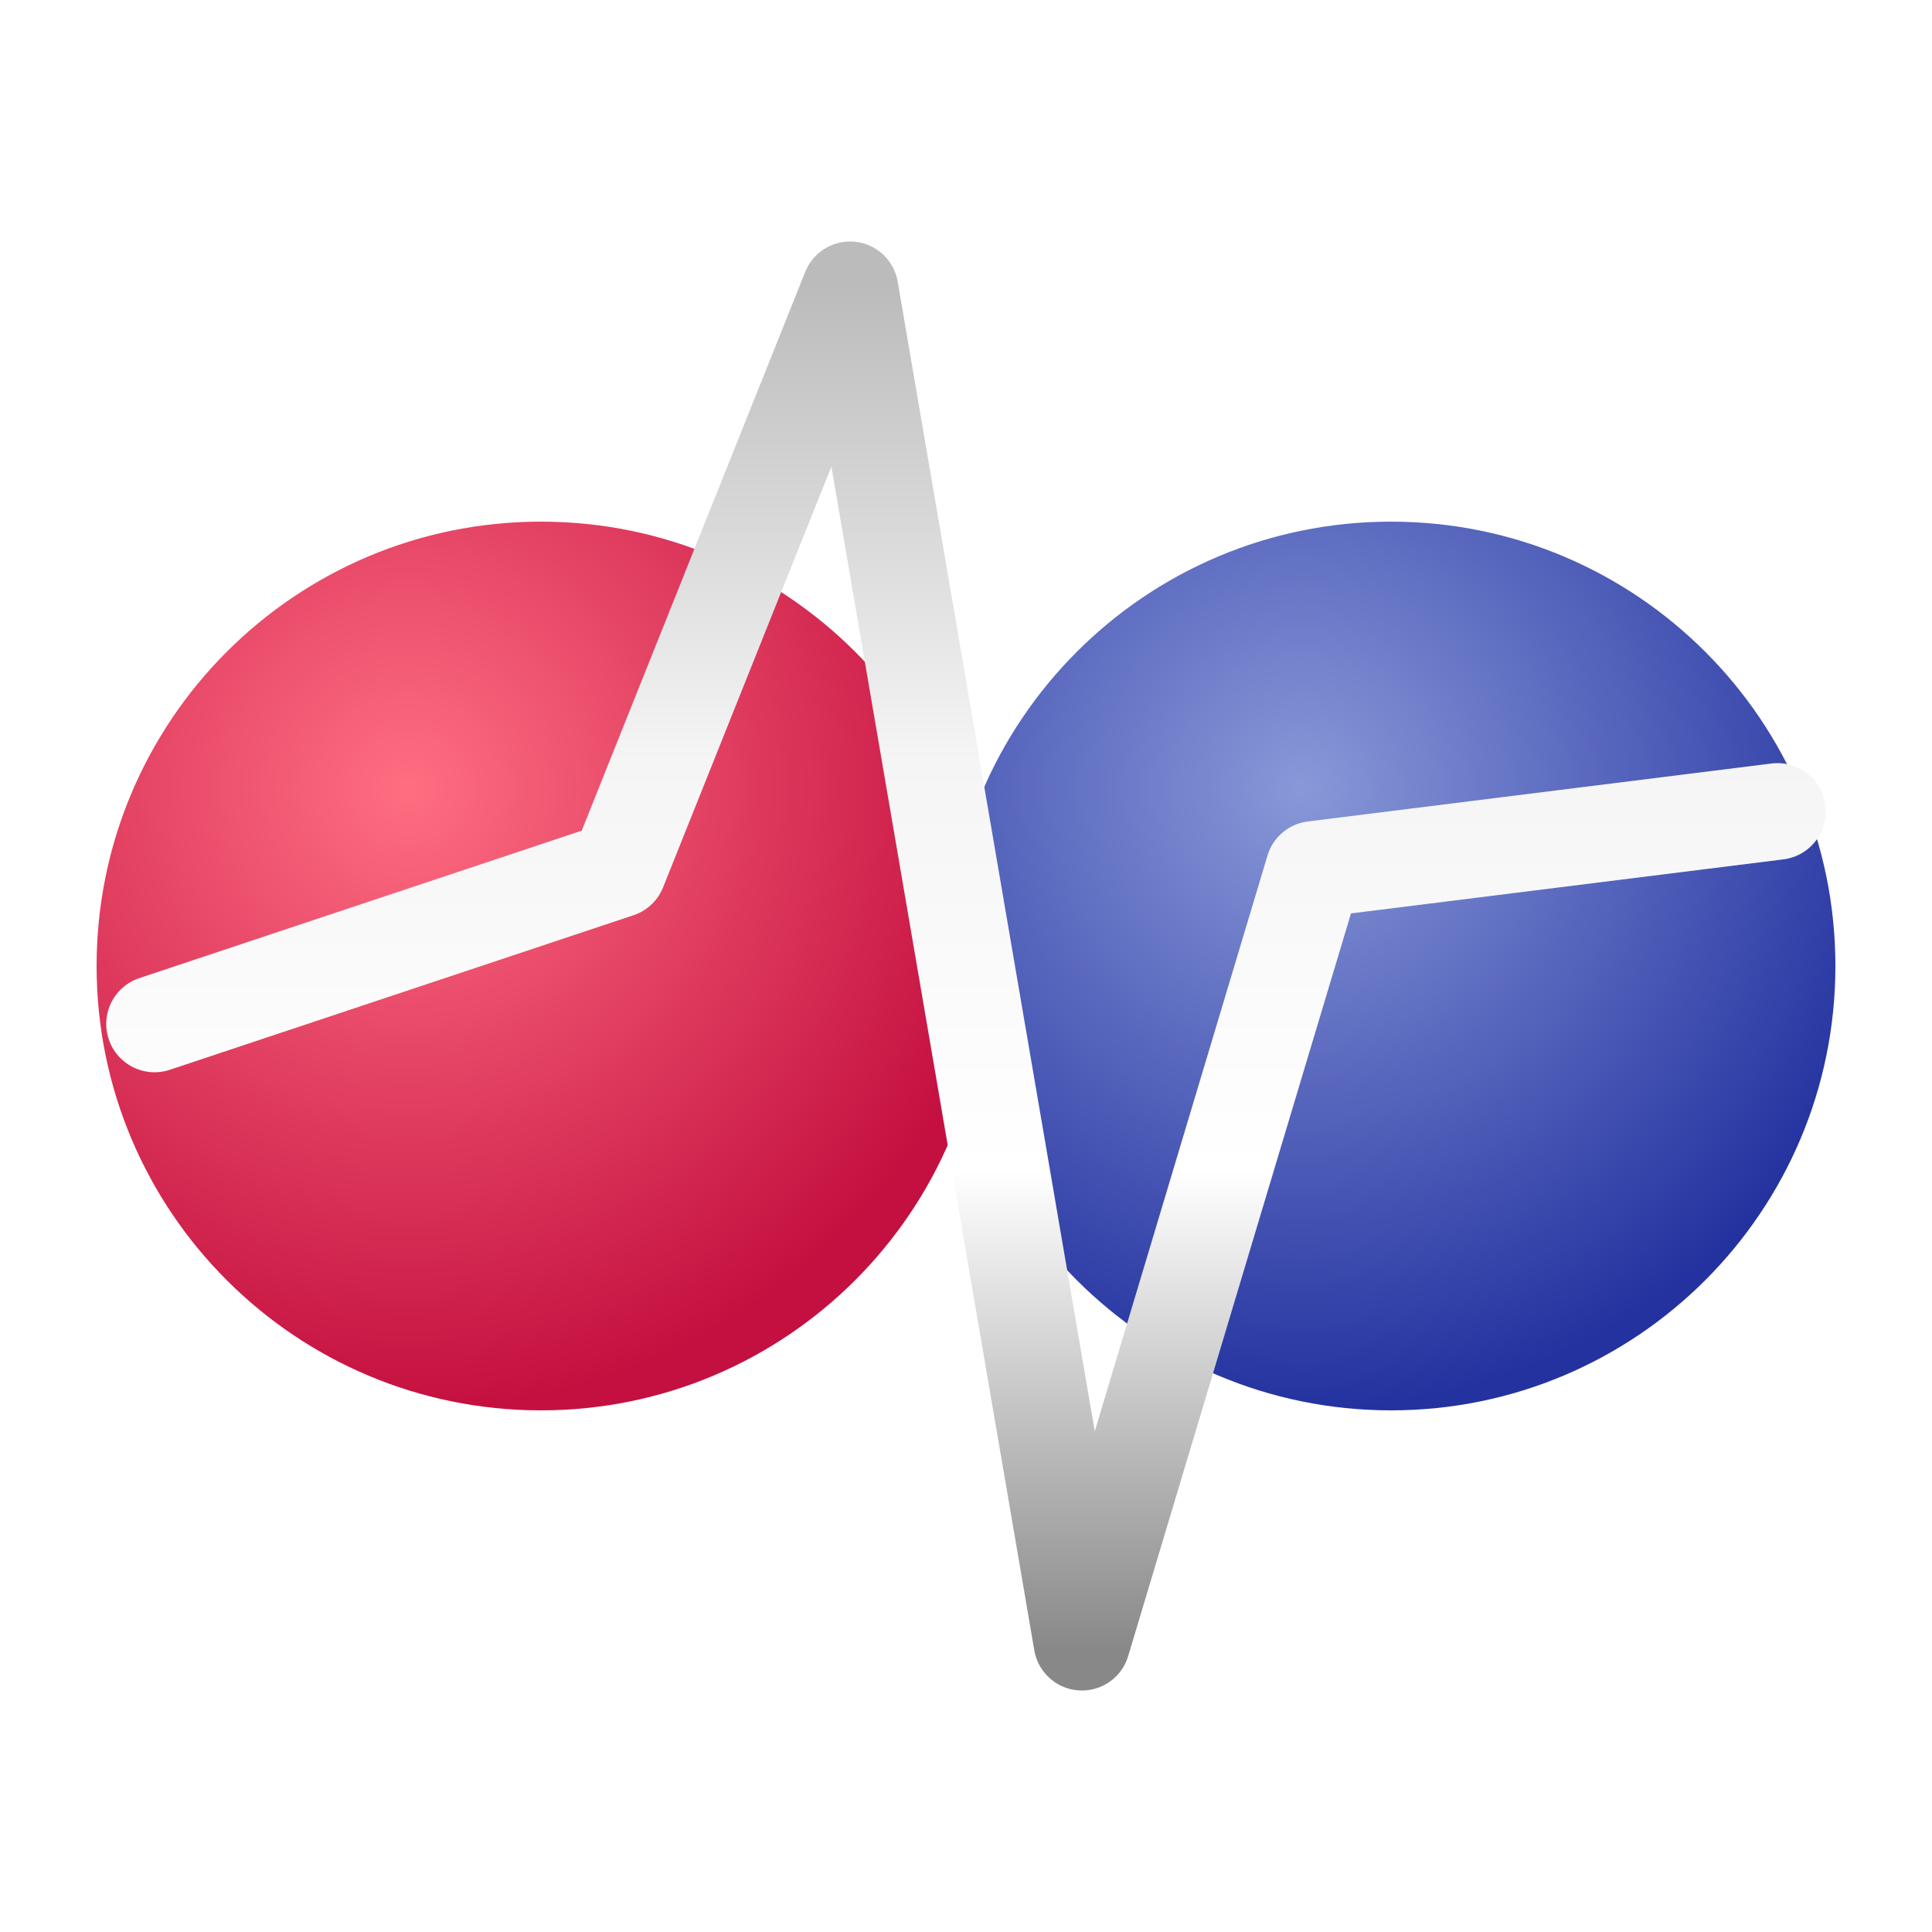
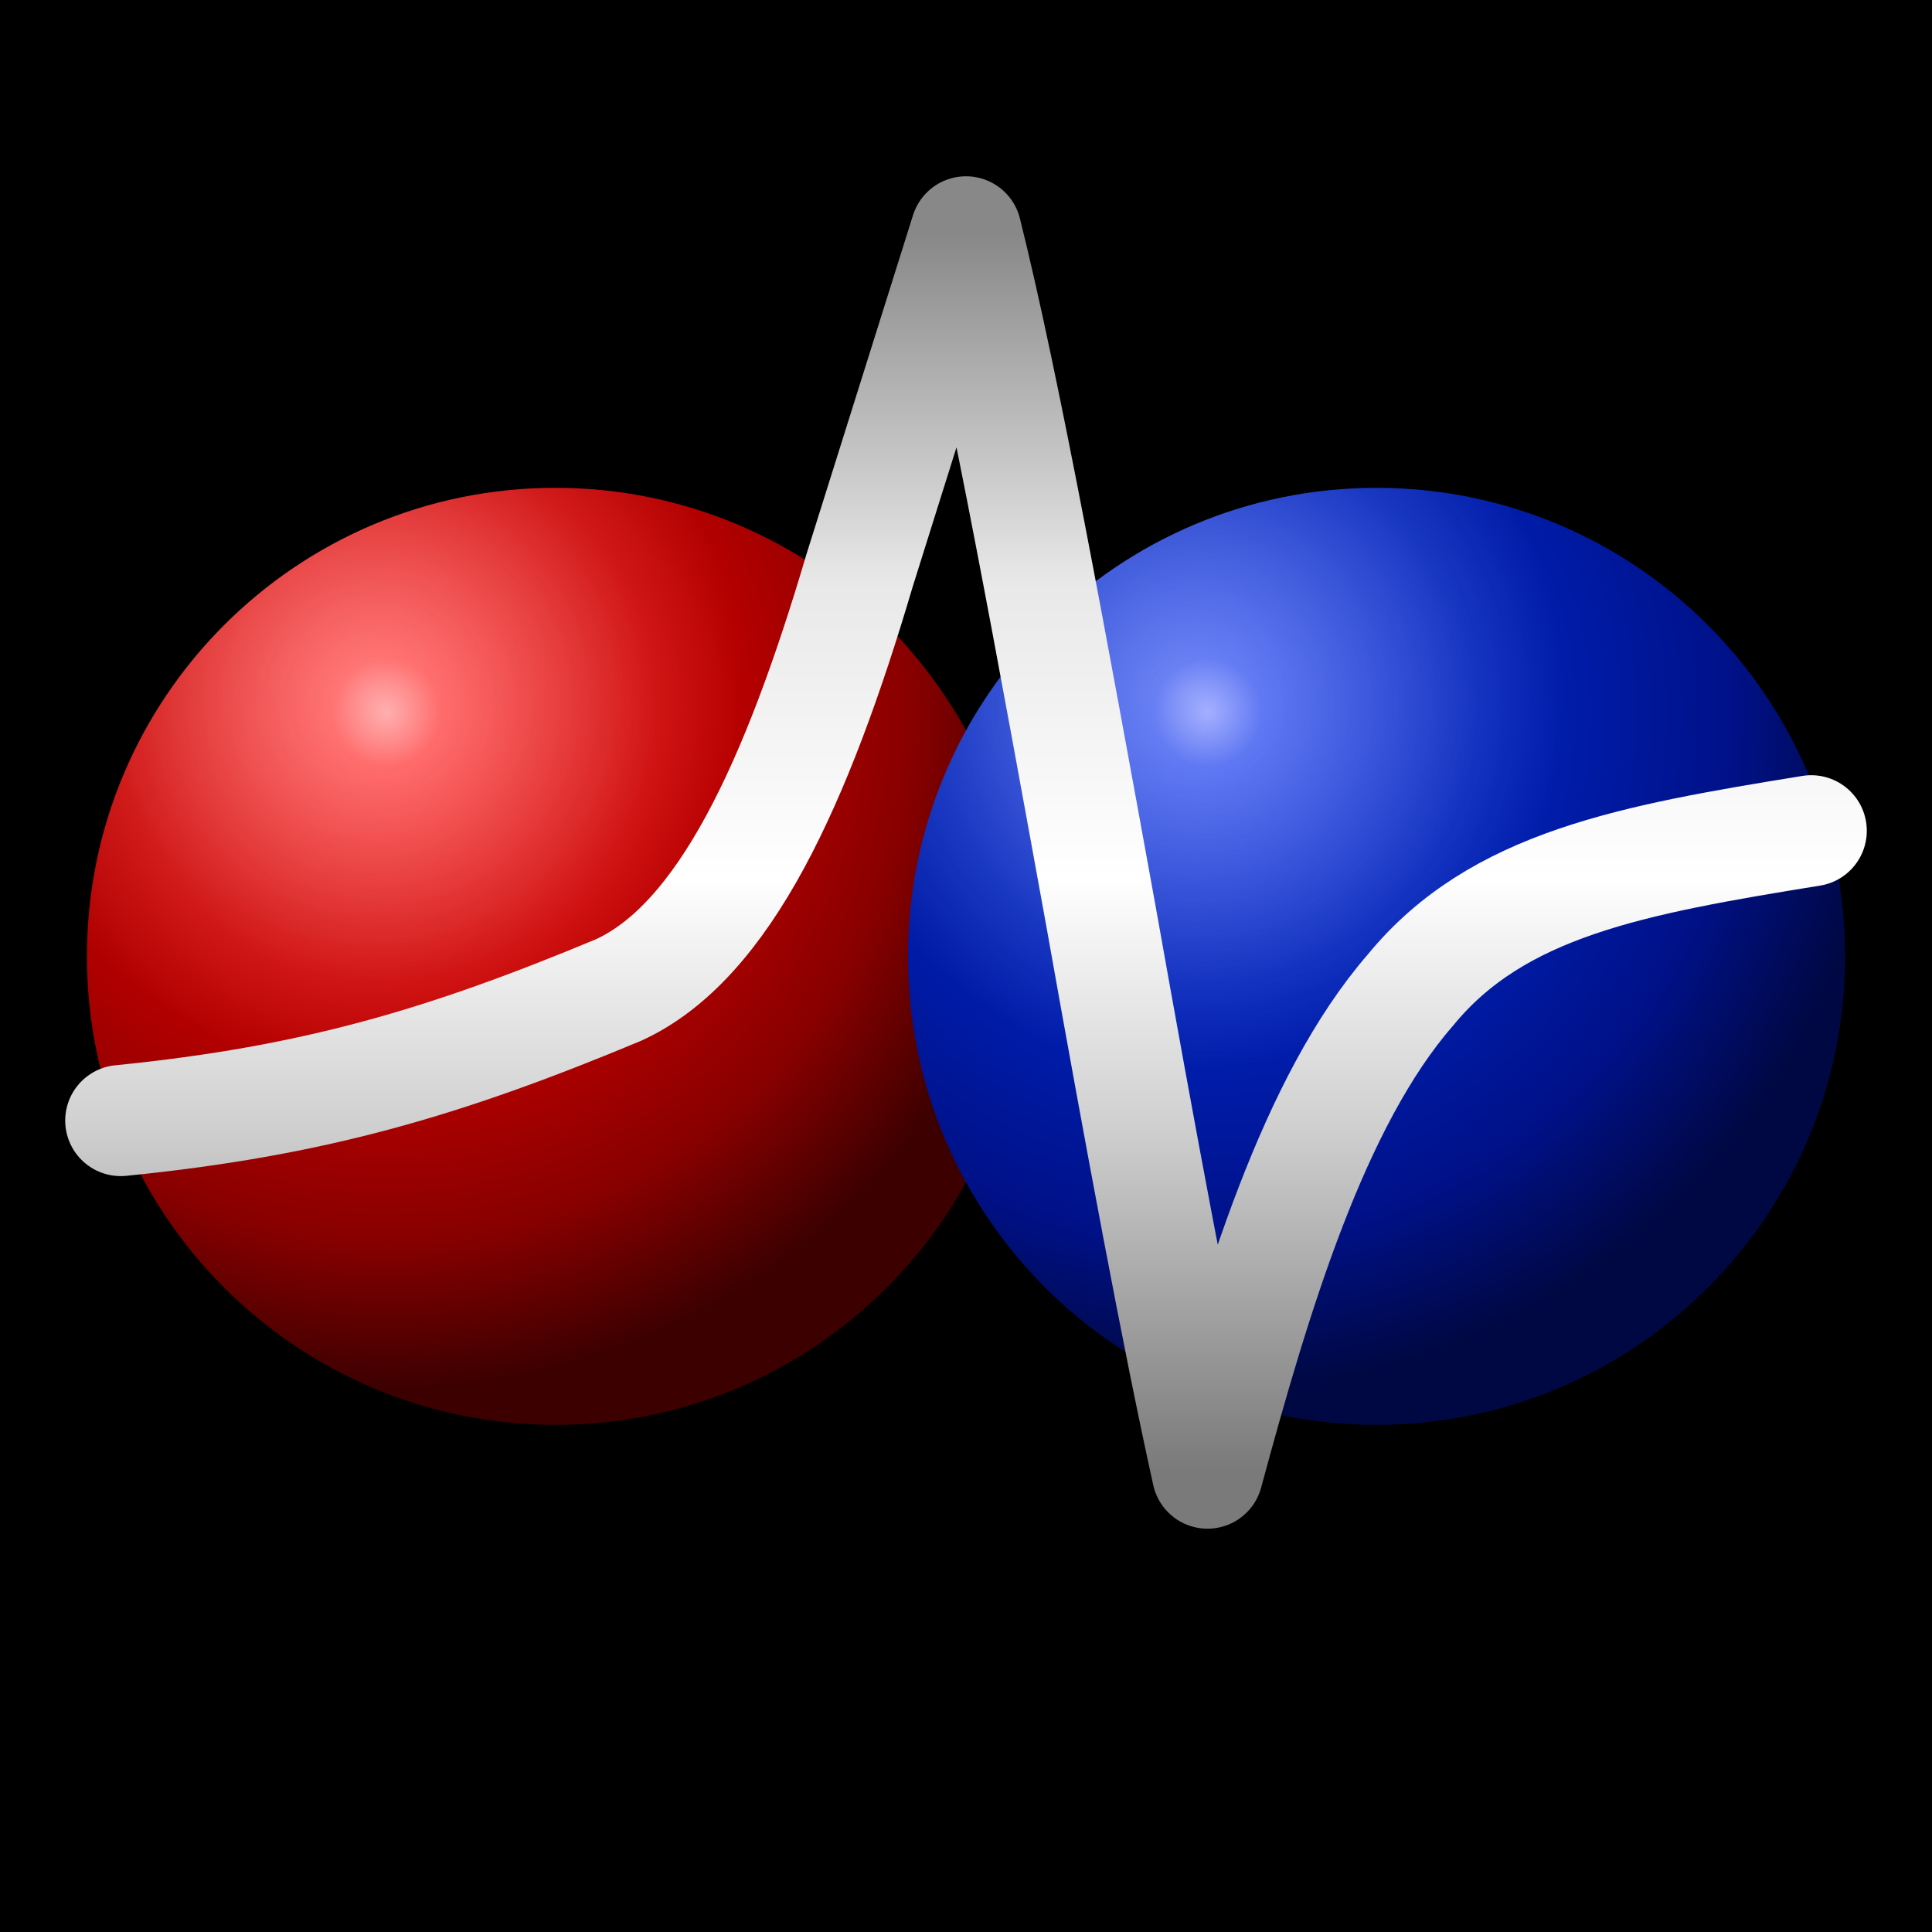
- <svg xmlns="http://www.w3.org/2000/svg" viewBox="0 0 100 100">
+ <svg xmlns="http://www.w3.org/2000/svg" viewBox="0 0 400 400">
  <defs>
-     <radialGradient id="rg" cx="35%" cy="30%" r="70%">
-       <stop offset="0%" stop-color="#ff6e82" />
-       <stop offset="100%" stop-color="#c41040" />
+     <radialGradient id="rg" cx="32%" cy="24%" r="72%">
+       <stop offset="0%" stop-color="#ff8888" />
+       <stop offset="8%" stop-color="#ff3333" />
+       <stop offset="40%" stop-color="#cc0000" />
+       <stop offset="78%" stop-color="#880000" />
+       <stop offset="100%" stop-color="#3d0000" />
    </radialGradient>
-     <radialGradient id="bg" cx="40%" cy="30%" r="70%">
-       <stop offset="0%" stop-color="#8898d8" />
-       <stop offset="100%" stop-color="#2432a0" />
+     <radialGradient id="bg" cx="32%" cy="24%" r="72%">
+       <stop offset="0%" stop-color="#7788ff" />
+       <stop offset="8%" stop-color="#2244ee" />
+       <stop offset="40%" stop-color="#0022bb" />
+       <stop offset="78%" stop-color="#001188" />
+       <stop offset="100%" stop-color="#000844" />
    </radialGradient>
-     <linearGradient id="sg" x1="0" y1="0" x2="0" y2="1">
-       <stop offset="0%" stop-color="#bbbbbb" />
-       <stop offset="35%" stop-color="#f5f5f5" />
-       <stop offset="65%" stop-color="#ffffff" />
-       <stop offset="100%" stop-color="#888888" />
+     <linearGradient id="cg" x1="0" y1="0" x2="0" y2="1">
+       <stop offset="0%" stop-color="#888888" />
+       <stop offset="28%" stop-color="#e8e8e8" />
+       <stop offset="52%" stop-color="#ffffff" />
+       <stop offset="72%" stop-color="#d0d0d0" />
+       <stop offset="100%" stop-color="#7a7a7a" />
    </linearGradient>
+     <radialGradient id="rs" cx="30%" cy="22%" r="40%">
+       <stop offset="0%" stop-color="#ffffff" stop-opacity="0.35" />
+       <stop offset="100%" stop-color="#ffffff" stop-opacity="0" />
+     </radialGradient>
  </defs>
-   <circle cx="28" cy="50" r="23" fill="url(#rg)" />
-   <circle cx="72" cy="50" r="23" fill="url(#bg)" />
-   <polyline points="8,53 32,45 44,15 56,85 68,45 92,42" fill="none" stroke="url(#sg)" stroke-width="5" stroke-linecap="round" stroke-linejoin="round" />
+   <rect width="400" height="400" fill="#000000" />
+   <circle cx="115" cy="198" r="97" fill="url(#rg)" />
+   <circle cx="115" cy="198" r="97" fill="url(#rs)" />
+   <circle cx="285" cy="198" r="97" fill="url(#bg)" />
+   <circle cx="285" cy="198" r="97" fill="url(#rs)" />
+   <path d="M 25,232        C 65,228 92,220 128,205        C 150,195 165,162 178,118        L 200,48        C 208,80 218,135 228,190        C 236,235 244,278 250,305        C 260,268 272,228 292,205        C 310,183 338,178 375,172" fill="none" stroke="url(#cg)" stroke-width="23" stroke-linecap="round" stroke-linejoin="round" />
</svg>
